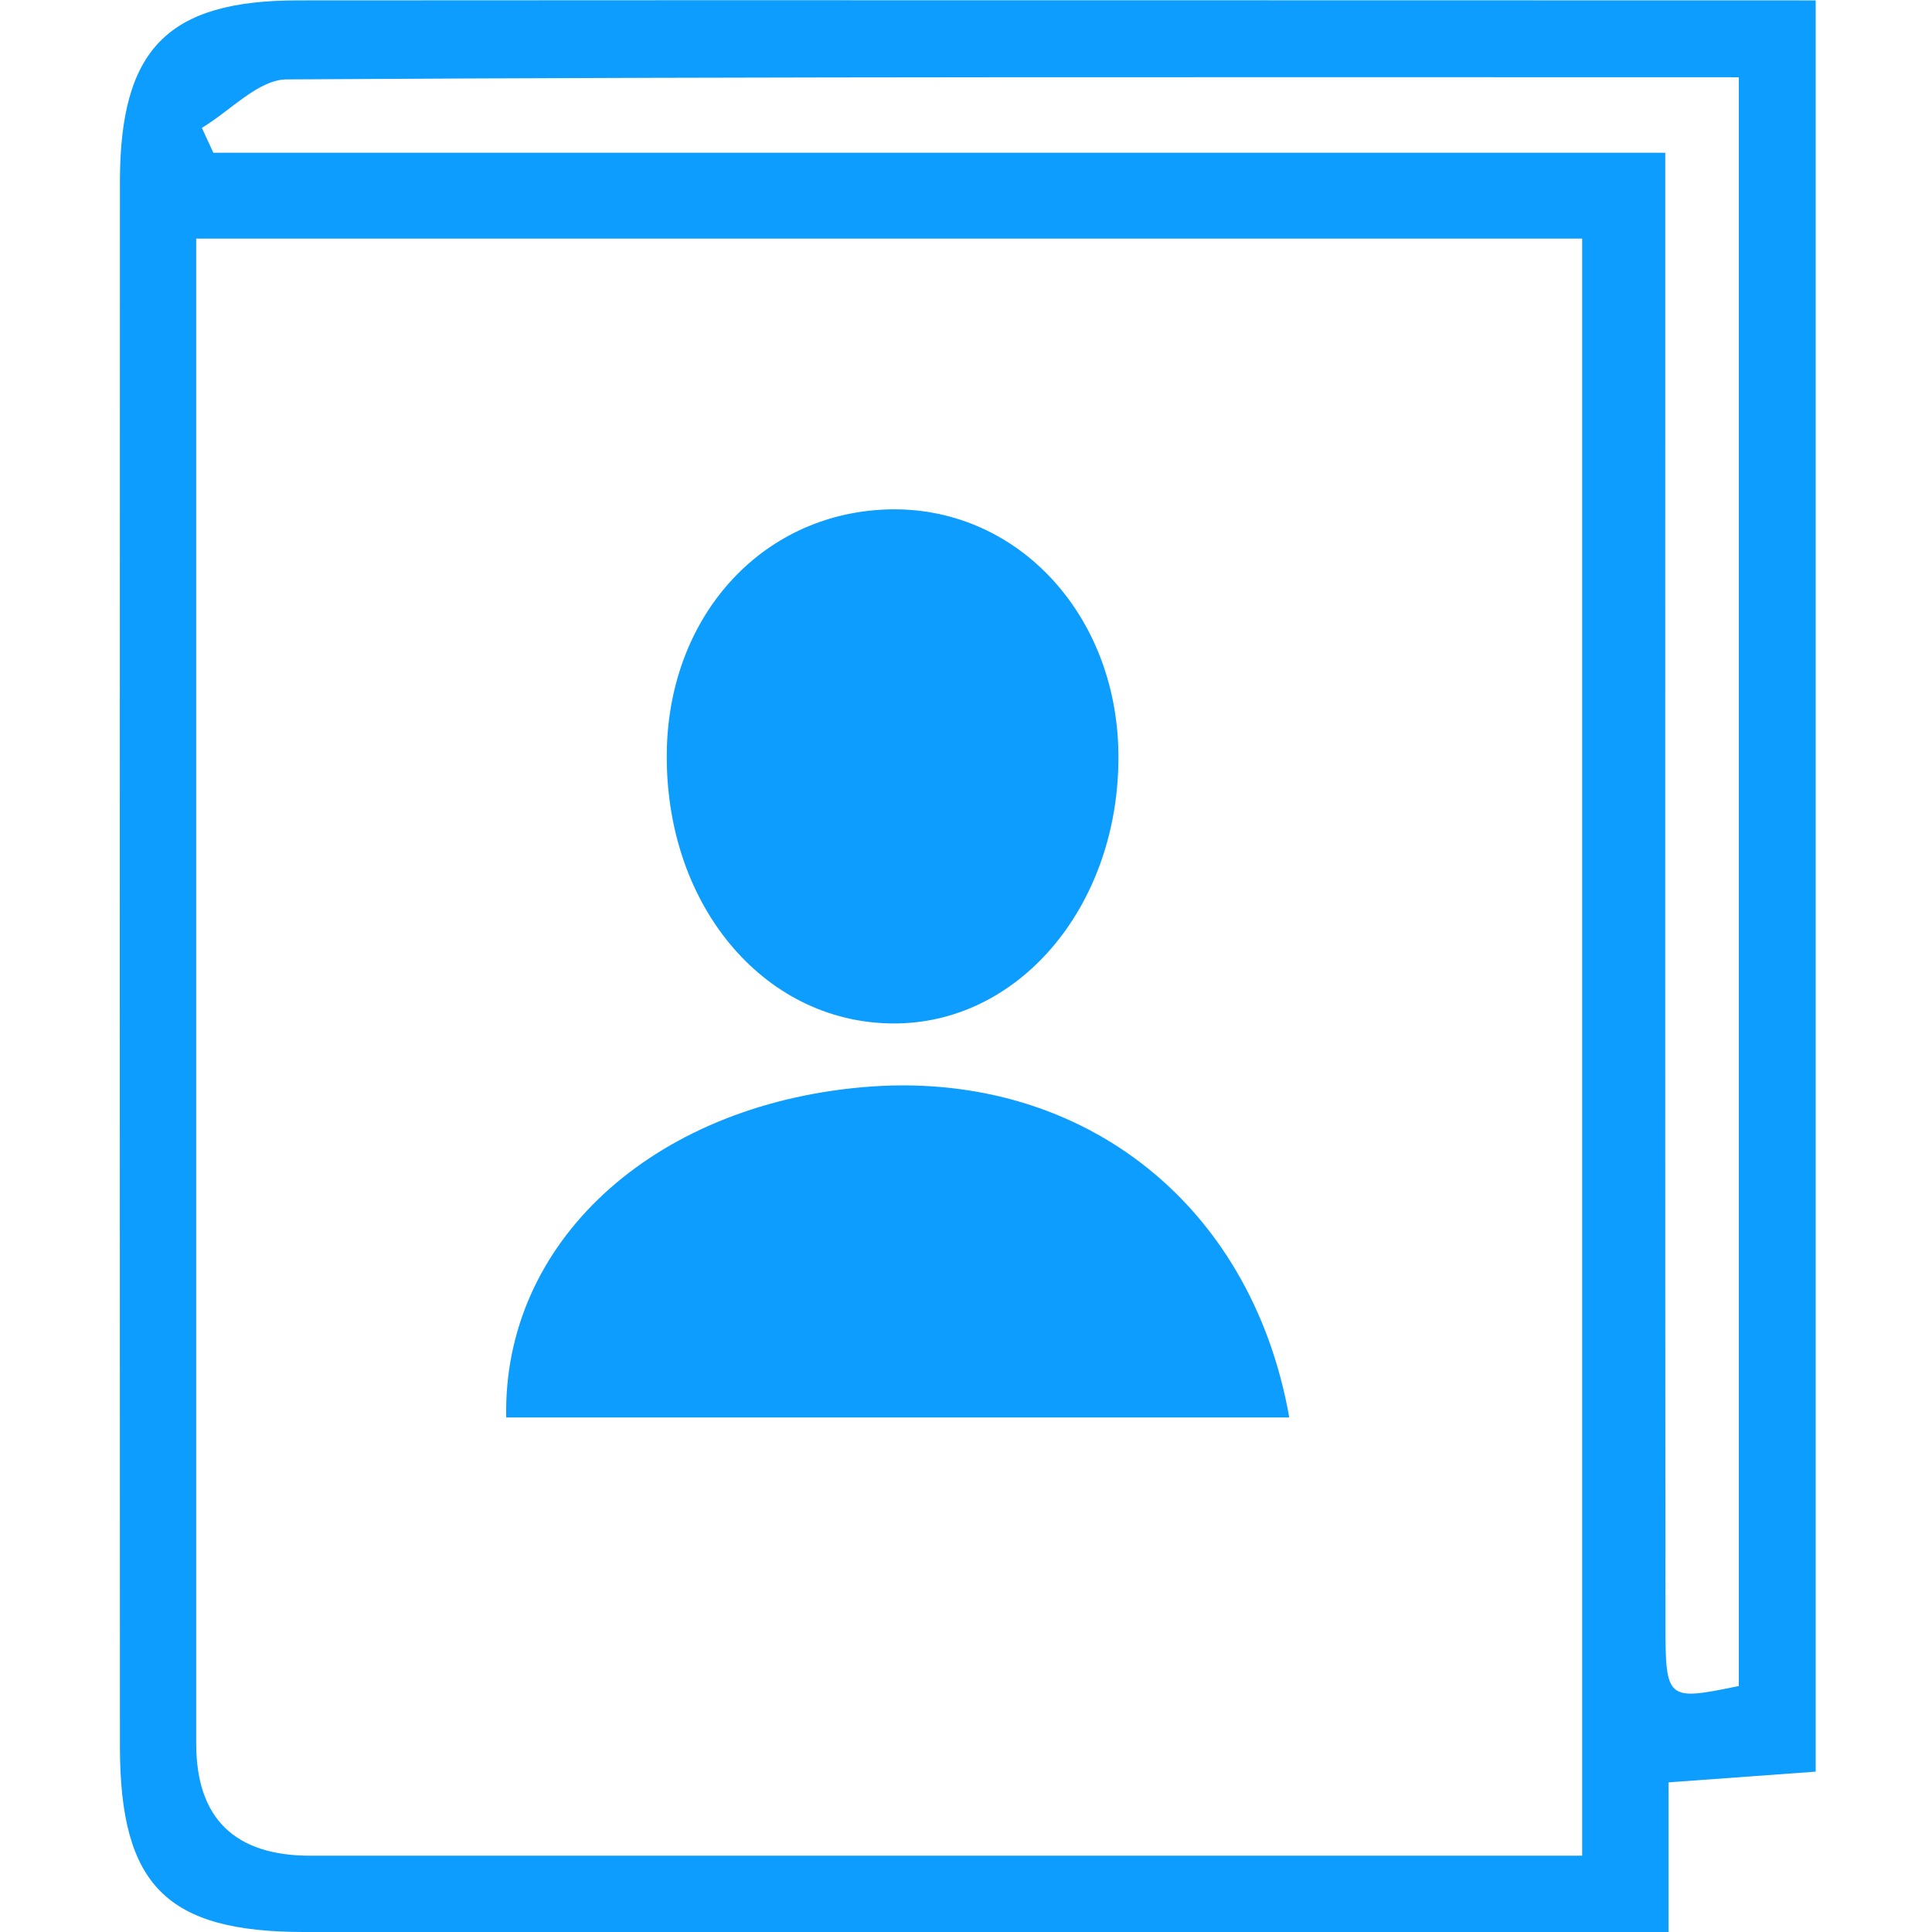
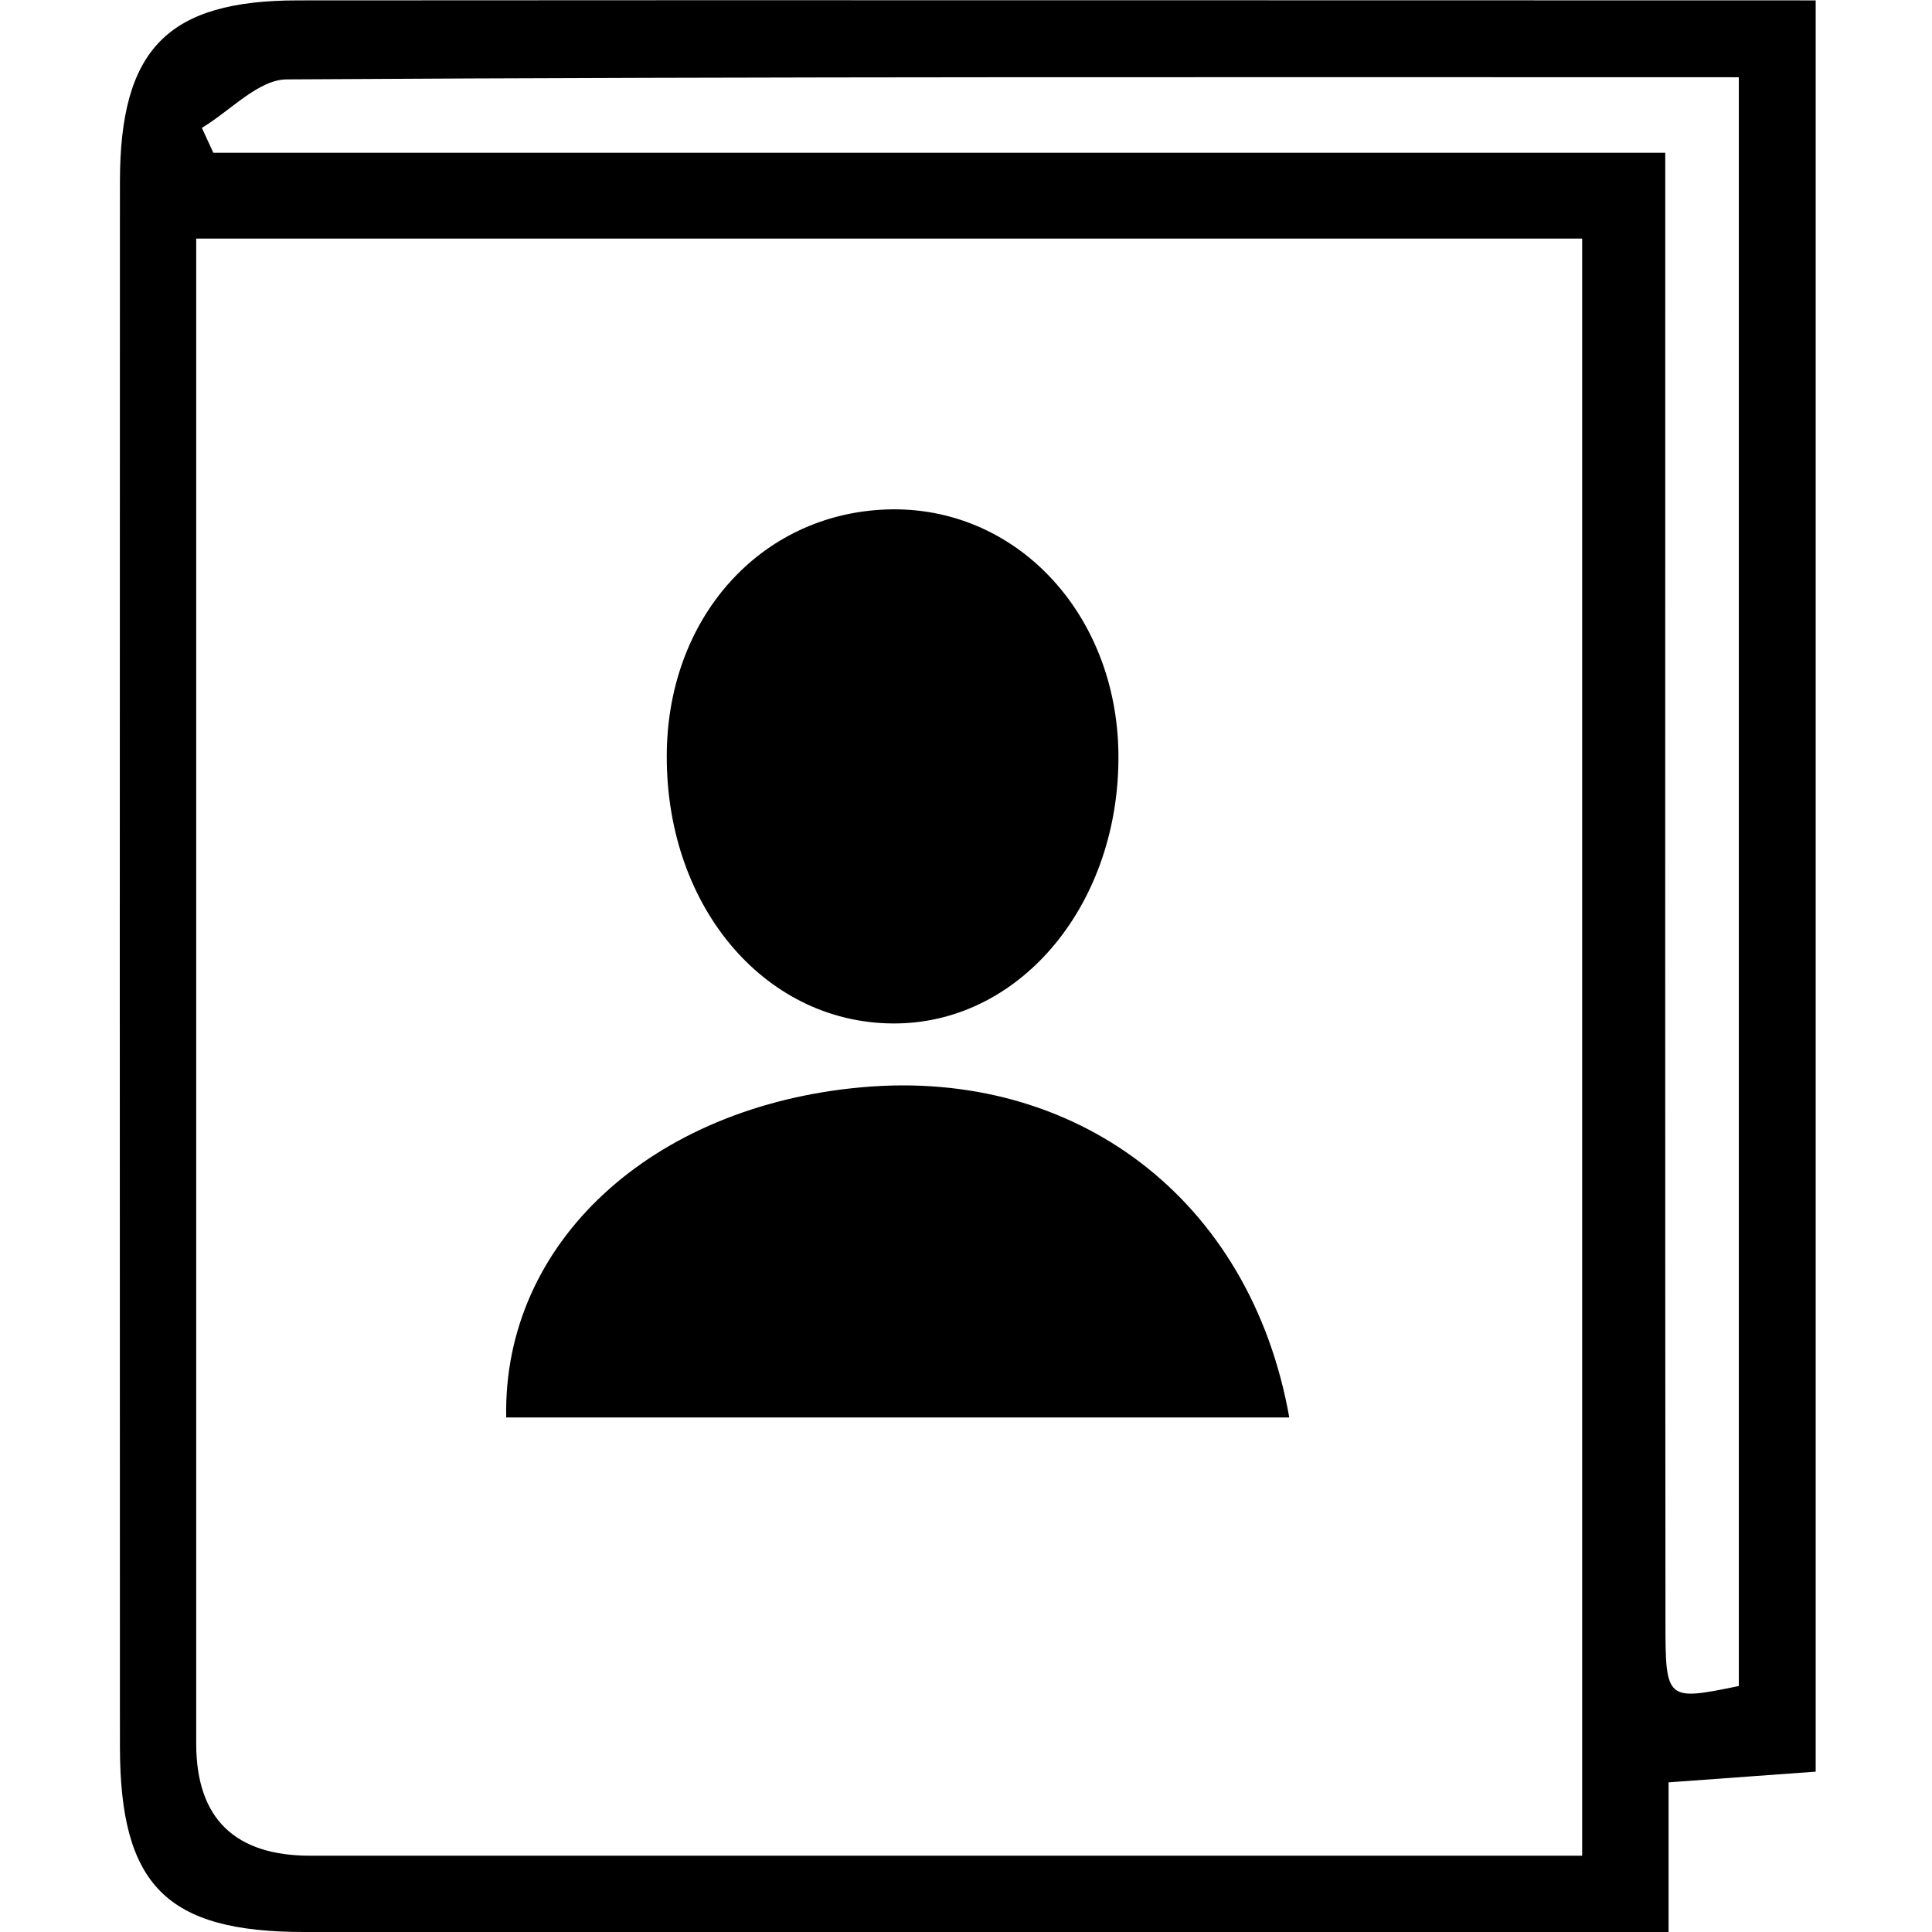
<svg xmlns="http://www.w3.org/2000/svg" width="500" height="500" viewBox="0 0 500 500" fill="none">
-   <path d="M469.898 0V458.501C457.508 459.408 445.522 460.264 431.823 461.271V500C422.154 500 414.197 500 406.239 500C297.053 500 187.917 500 78.731 500C43.074 500 31.088 487.913 31.038 452.105C30.987 317.083 30.987 182.111 31.038 47.089C31.038 12.691 43.377 0.101 77.12 0.101C207.105 -7.29824e-06 337.041 0.101 469.898 0.101V0ZM409.462 480.258V61.745H50.78C50.78 192.889 50.78 322.069 50.78 451.249C50.78 470.79 60.953 480.258 80.292 480.258C189.428 480.258 298.514 480.258 409.412 480.258H409.462ZM430.967 39.535C430.967 51.873 430.967 60.888 430.967 69.903C430.967 186.644 430.917 303.384 431.018 420.075C431.018 440.169 431.37 440.169 450.004 436.342V19.994C323.896 19.994 199.047 19.793 74.249 20.548C66.896 20.548 59.593 28.707 52.24 33.088C53.248 35.254 54.205 37.369 55.212 39.535H431.018H430.967Z" fill="#0C9DFE" />
-   <path d="M333.667 366.842H131.007C130.101 321.616 168.628 286.211 223.121 281.377C278.318 276.441 323.594 310.134 333.667 366.842Z" fill="#0C9DFE" />
-   <path d="M289.448 195.205C289.8 233.481 264.72 264.152 232.538 264.857C198.745 265.562 172.506 235.344 172.556 195.759C172.556 160.052 196.68 133.008 229.466 131.849C262.705 130.691 289.095 158.592 289.448 195.205Z" fill="#0C9DFE" />
+   <path d="M469.898 0V458.501C457.508 459.408 445.522 460.264 431.823 461.271V500C422.154 500 414.197 500 406.239 500C297.053 500 187.917 500 78.731 500C43.074 500 31.088 487.913 31.038 452.105C30.987 317.083 30.987 182.111 31.038 47.089C31.038 12.691 43.377 0.101 77.12 0.101C207.105 -7.29824e-06 337.041 0.101 469.898 0.101V0ZM409.462 480.258V61.745H50.78C50.78 192.889 50.78 322.069 50.78 451.249C50.78 470.79 60.953 480.258 80.292 480.258C189.428 480.258 298.514 480.258 409.412 480.258H409.462ZM430.967 39.535C430.967 51.873 430.967 60.888 430.967 69.903C430.967 186.644 430.917 303.384 431.018 420.075C431.018 440.169 431.37 440.169 450.004 436.342V19.994C323.896 19.994 199.047 19.793 74.249 20.548C66.896 20.548 59.593 28.707 52.24 33.088C53.248 35.254 54.205 37.369 55.212 39.535H431.018H430.967Z" fill="black" />
+   <path d="M333.667 366.842H131.007C130.101 321.616 168.628 286.211 223.121 281.377C278.318 276.441 323.594 310.134 333.667 366.842Z" fill="black" />
+   <path d="M289.448 195.205C289.801 233.481 264.72 264.152 232.538 264.857C198.745 265.562 172.506 235.344 172.556 195.759C172.556 160.052 196.68 133.008 229.466 131.849C262.705 130.691 289.095 158.592 289.448 195.205Z" fill="black" />
</svg>
